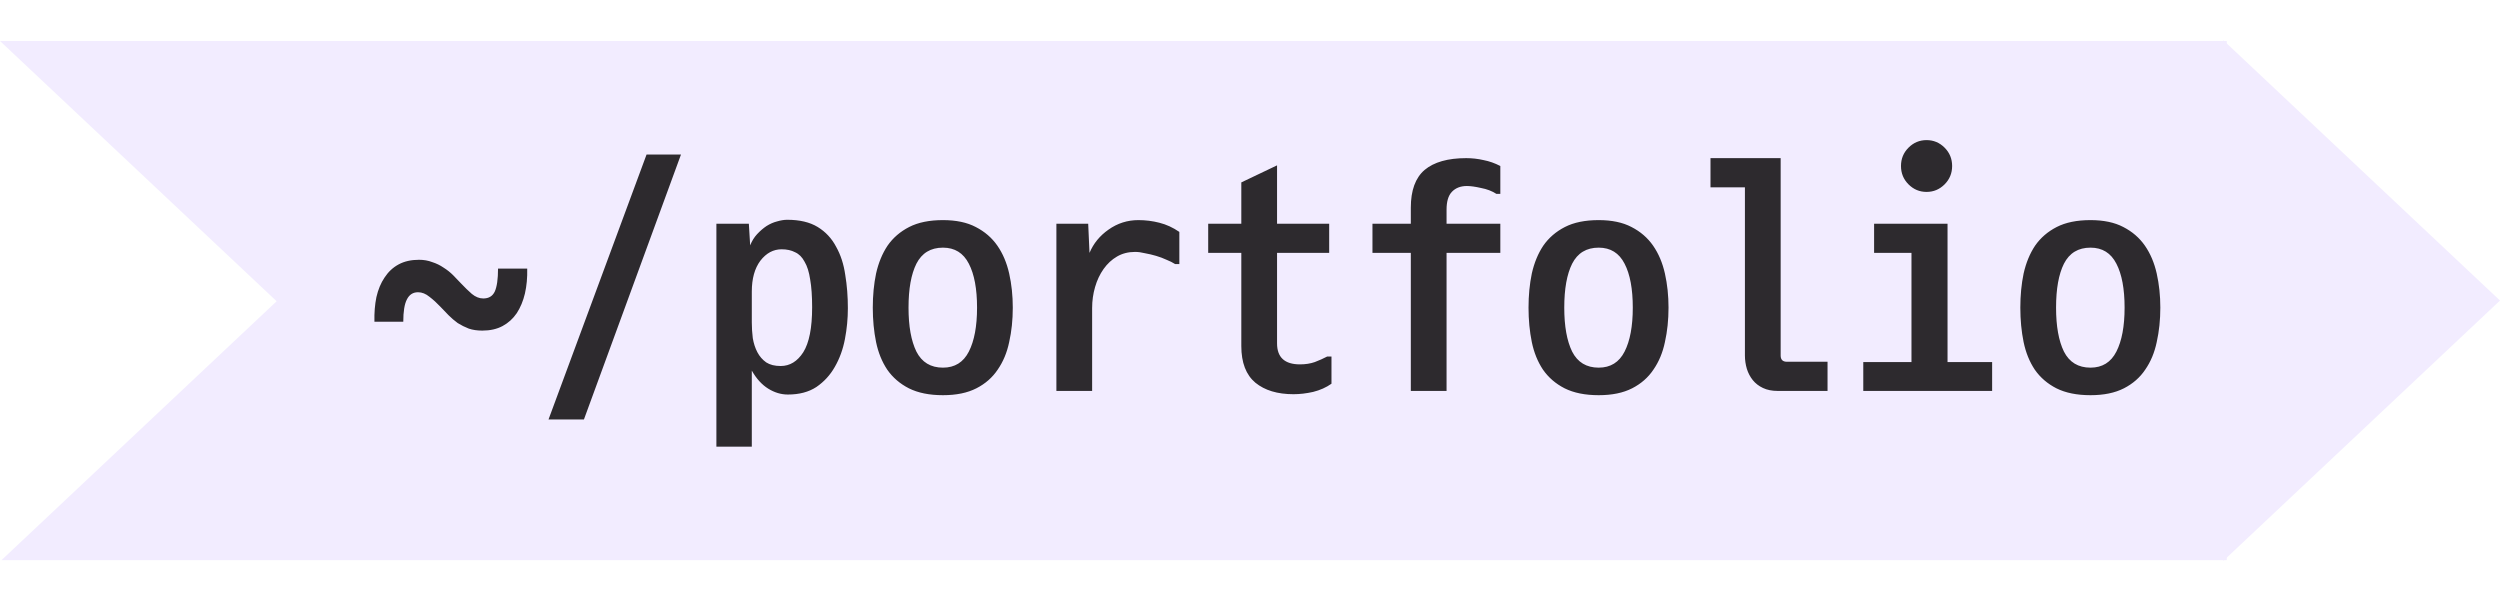
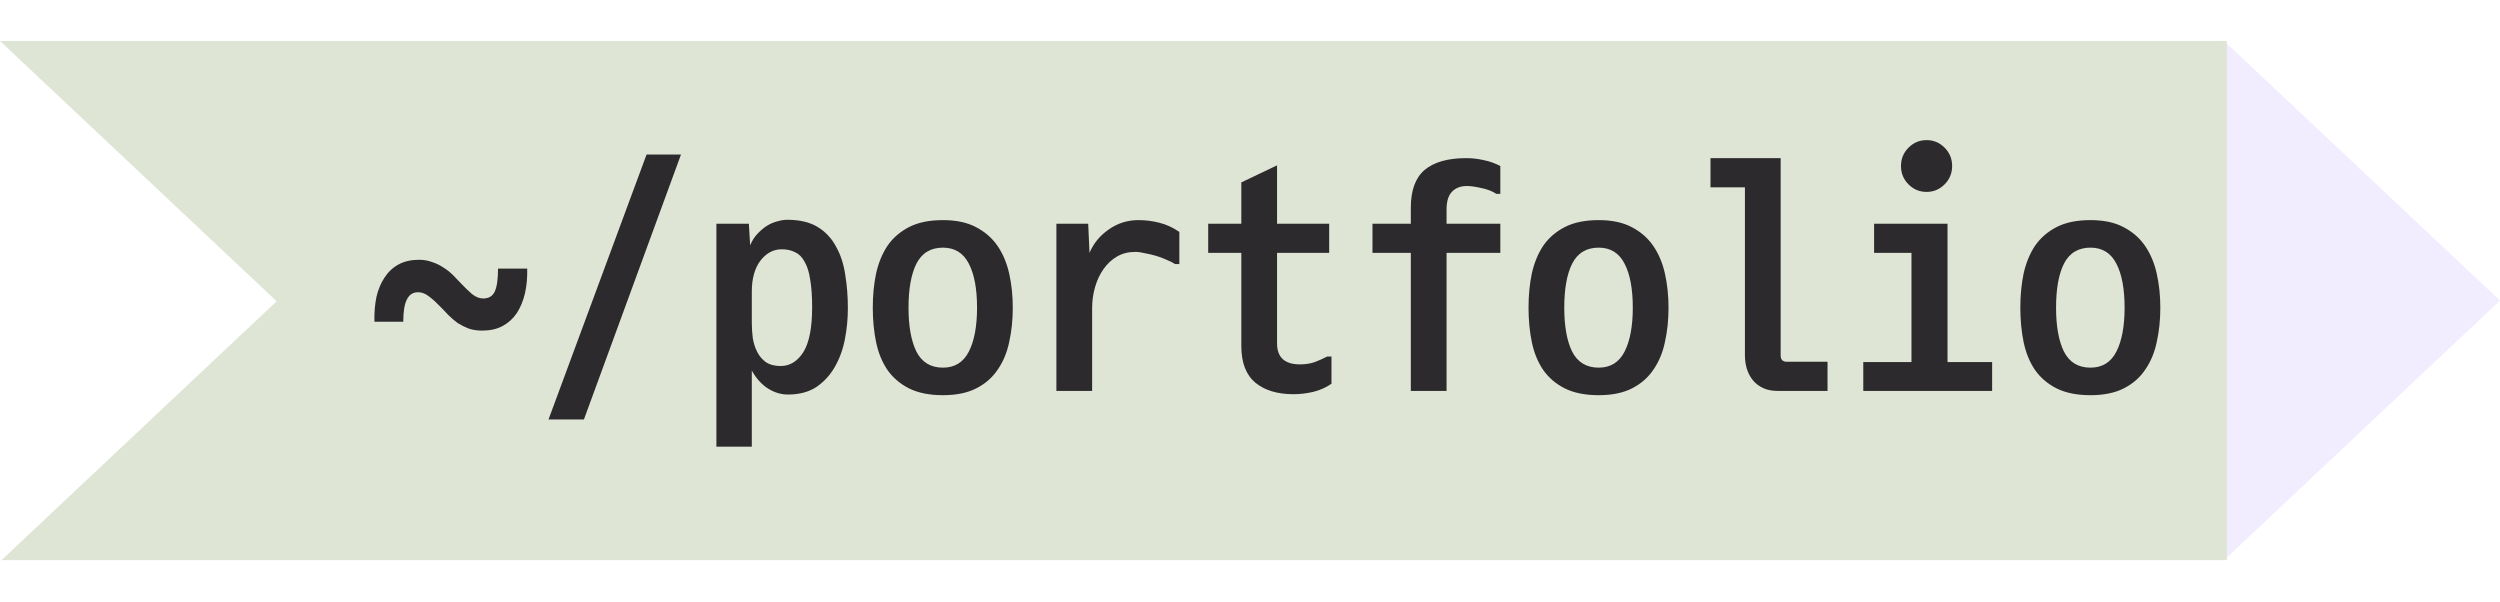
<svg xmlns="http://www.w3.org/2000/svg" width="183" height="44" viewBox="0 0 183 44" fill="none">
  <path d="M183 22L162.75 41.053L162.75 2.947L183 22Z" fill="#F2ECFF" />
-   <path fill-rule="evenodd" clip-rule="evenodd" d="M0.112 41L20.25 22.052L1.81251e-05 3H163V41H0.112Z" fill="#F2ECFF" />
+   <path fill-rule="evenodd" clip-rule="evenodd" d="M0.112 41L20.25 22.052L1.81251e-05 3H163V41H0.112Z" fill="#DEE5D4" />
  <path d="M38.592 19.664C38.608 20.32 38.552 20.928 38.424 21.488C38.296 22.032 38.096 22.512 37.824 22.928C37.552 23.328 37.208 23.64 36.792 23.864C36.376 24.088 35.88 24.2 35.304 24.2C34.936 24.2 34.608 24.152 34.32 24.056C34.032 23.944 33.76 23.808 33.504 23.648C33.264 23.472 33.04 23.28 32.832 23.072C32.624 22.864 32.424 22.656 32.232 22.448C31.976 22.176 31.712 21.936 31.44 21.728C31.168 21.504 30.888 21.392 30.6 21.392C30.232 21.392 29.96 21.568 29.784 21.92C29.608 22.256 29.52 22.8 29.52 23.552H27.408C27.392 22.896 27.44 22.296 27.552 21.752C27.68 21.192 27.88 20.712 28.152 20.312C28.424 19.896 28.768 19.576 29.184 19.352C29.6 19.128 30.096 19.016 30.672 19.016C31.024 19.016 31.344 19.072 31.632 19.184C31.936 19.28 32.216 19.416 32.472 19.592C32.728 19.752 32.96 19.936 33.168 20.144C33.376 20.352 33.576 20.56 33.768 20.768C34.024 21.04 34.28 21.288 34.536 21.512C34.808 21.736 35.088 21.848 35.376 21.848C35.776 21.848 36.056 21.68 36.216 21.344C36.376 20.992 36.456 20.432 36.456 19.664H38.592ZM42.744 30.704H40.152L47.328 11.312H49.848L42.744 30.704ZM55.032 23.6C55.032 23.984 55.056 24.368 55.104 24.752C55.168 25.136 55.28 25.48 55.44 25.784C55.6 26.088 55.816 26.336 56.088 26.528C56.36 26.704 56.712 26.792 57.144 26.792C57.816 26.792 58.368 26.456 58.8 25.784C59.232 25.096 59.448 24 59.448 22.496C59.448 21.68 59.4 21 59.304 20.456C59.224 19.912 59.088 19.48 58.896 19.16C58.72 18.824 58.488 18.592 58.2 18.464C57.928 18.32 57.6 18.248 57.216 18.248C56.608 18.248 56.088 18.528 55.656 19.088C55.24 19.648 55.032 20.4 55.032 21.344V23.6ZM57.672 28.88C57.176 28.88 56.696 28.736 56.232 28.448C55.768 28.16 55.368 27.72 55.032 27.128V32.696H52.44V16.376H54.816L54.912 17.96C55.04 17.64 55.208 17.368 55.416 17.144C55.64 16.904 55.872 16.704 56.112 16.544C56.368 16.384 56.624 16.272 56.88 16.208C57.152 16.128 57.4 16.088 57.624 16.088C58.536 16.088 59.28 16.264 59.856 16.616C60.432 16.968 60.88 17.448 61.2 18.056C61.536 18.648 61.76 19.336 61.872 20.12C62 20.888 62.064 21.704 62.064 22.568C62.064 23.32 61.992 24.072 61.848 24.824C61.704 25.576 61.456 26.256 61.104 26.864C60.768 27.456 60.32 27.944 59.76 28.328C59.2 28.696 58.504 28.88 57.672 28.88ZM69.024 28.928C68.032 28.928 67.2 28.76 66.528 28.424C65.872 28.088 65.344 27.632 64.944 27.056C64.56 26.48 64.288 25.808 64.128 25.04C63.968 24.256 63.888 23.416 63.888 22.52C63.888 21.624 63.968 20.792 64.128 20.024C64.304 19.24 64.584 18.56 64.968 17.984C65.368 17.408 65.896 16.952 66.552 16.616C67.208 16.28 68.032 16.112 69.024 16.112C69.984 16.112 70.784 16.28 71.424 16.616C72.08 16.952 72.608 17.408 73.008 17.984C73.408 18.56 73.696 19.24 73.872 20.024C74.048 20.808 74.136 21.64 74.136 22.52C74.136 23.416 74.048 24.256 73.872 25.04C73.712 25.808 73.432 26.48 73.032 27.056C72.648 27.632 72.128 28.088 71.472 28.424C70.816 28.76 70 28.928 69.024 28.928ZM69.024 26.912C69.888 26.912 70.52 26.52 70.92 25.736C71.32 24.952 71.52 23.88 71.52 22.52C71.52 21.144 71.32 20.072 70.92 19.304C70.52 18.52 69.888 18.128 69.024 18.128C68.128 18.128 67.48 18.52 67.08 19.304C66.696 20.072 66.504 21.144 66.504 22.52C66.504 23.88 66.696 24.952 67.08 25.736C67.48 26.52 68.128 26.912 69.024 26.912ZM79.656 16.376L79.752 18.512C80.04 17.824 80.504 17.256 81.144 16.808C81.8 16.344 82.528 16.112 83.328 16.112C83.856 16.112 84.368 16.176 84.864 16.304C85.376 16.432 85.864 16.656 86.328 16.976V19.328H86.016C85.84 19.216 85.632 19.112 85.392 19.016C85.152 18.904 84.896 18.808 84.624 18.728C84.352 18.648 84.08 18.584 83.808 18.536C83.552 18.472 83.312 18.44 83.088 18.44C82.592 18.44 82.152 18.552 81.768 18.776C81.384 19 81.056 19.304 80.784 19.688C80.512 20.072 80.304 20.512 80.16 21.008C80.016 21.504 79.944 22.016 79.944 22.544V28.616H77.328V16.376H79.656ZM97.464 26.096V28.088C97.08 28.36 96.632 28.56 96.12 28.688C95.624 28.8 95.144 28.856 94.68 28.856C93.512 28.856 92.584 28.576 91.896 28.016C91.208 27.44 90.864 26.544 90.864 25.328V18.512H88.44V16.376H90.864V13.352L93.48 12.104V16.376H97.296V18.512H93.48V25.136C93.48 26.16 94.04 26.672 95.16 26.672C95.56 26.672 95.92 26.616 96.24 26.504C96.576 26.376 96.88 26.24 97.152 26.096H97.464ZM109.536 14.192C109.216 13.984 108.84 13.84 108.408 13.76C107.992 13.664 107.648 13.616 107.376 13.616C106.912 13.616 106.544 13.76 106.272 14.048C106.016 14.32 105.888 14.752 105.888 15.344V16.376H109.824V18.512H105.888V28.616H103.272V18.512H100.464V16.376H103.272V15.2C103.272 13.936 103.608 13.016 104.28 12.44C104.968 11.864 105.984 11.576 107.328 11.576C107.76 11.576 108.184 11.624 108.6 11.72C109.016 11.8 109.424 11.944 109.824 12.152V14.192H109.536ZM117.024 28.928C116.032 28.928 115.2 28.76 114.528 28.424C113.872 28.088 113.344 27.632 112.944 27.056C112.56 26.48 112.288 25.808 112.128 25.04C111.968 24.256 111.888 23.416 111.888 22.52C111.888 21.624 111.968 20.792 112.128 20.024C112.304 19.24 112.584 18.56 112.968 17.984C113.368 17.408 113.896 16.952 114.552 16.616C115.208 16.28 116.032 16.112 117.024 16.112C117.984 16.112 118.784 16.28 119.424 16.616C120.08 16.952 120.608 17.408 121.008 17.984C121.408 18.56 121.696 19.24 121.872 20.024C122.048 20.808 122.136 21.64 122.136 22.52C122.136 23.416 122.048 24.256 121.872 25.04C121.712 25.808 121.432 26.48 121.032 27.056C120.648 27.632 120.128 28.088 119.472 28.424C118.816 28.76 118 28.928 117.024 28.928ZM117.024 26.912C117.888 26.912 118.52 26.52 118.92 25.736C119.32 24.952 119.52 23.88 119.52 22.52C119.52 21.144 119.32 20.072 118.92 19.304C118.52 18.52 117.888 18.128 117.024 18.128C116.128 18.128 115.48 18.52 115.08 19.304C114.696 20.072 114.504 21.144 114.504 22.52C114.504 23.88 114.696 24.952 115.08 25.736C115.48 26.52 116.128 26.912 117.024 26.912ZM130.344 11.576V26.024C130.344 26.328 130.496 26.48 130.8 26.48H133.776V28.616H130.128C129.712 28.616 129.352 28.544 129.048 28.4C128.744 28.256 128.496 28.064 128.304 27.824C128.112 27.584 127.968 27.312 127.872 27.008C127.776 26.688 127.728 26.36 127.728 26.024V13.712H125.208V11.576H130.344ZM142.56 16.376V26.504H145.824V28.616H136.392V26.504H139.92V18.512H137.184V16.376H142.56ZM139.152 12.152C139.152 11.624 139.336 11.176 139.704 10.808C140.072 10.44 140.512 10.256 141.024 10.256C141.536 10.256 141.976 10.44 142.344 10.808C142.712 11.176 142.896 11.624 142.896 12.152C142.896 12.68 142.712 13.128 142.344 13.496C141.976 13.864 141.536 14.048 141.024 14.048C140.512 14.048 140.072 13.864 139.704 13.496C139.336 13.128 139.152 12.68 139.152 12.152ZM153.024 28.928C152.032 28.928 151.2 28.76 150.528 28.424C149.872 28.088 149.344 27.632 148.944 27.056C148.56 26.48 148.288 25.808 148.128 25.04C147.968 24.256 147.888 23.416 147.888 22.52C147.888 21.624 147.968 20.792 148.128 20.024C148.304 19.24 148.584 18.56 148.968 17.984C149.368 17.408 149.896 16.952 150.552 16.616C151.208 16.28 152.032 16.112 153.024 16.112C153.984 16.112 154.784 16.28 155.424 16.616C156.08 16.952 156.608 17.408 157.008 17.984C157.408 18.56 157.696 19.24 157.872 20.024C158.048 20.808 158.136 21.64 158.136 22.52C158.136 23.416 158.048 24.256 157.872 25.04C157.712 25.808 157.432 26.48 157.032 27.056C156.648 27.632 156.128 28.088 155.472 28.424C154.816 28.76 154 28.928 153.024 28.928ZM153.024 26.912C153.888 26.912 154.52 26.52 154.92 25.736C155.32 24.952 155.52 23.88 155.52 22.52C155.52 21.144 155.32 20.072 154.92 19.304C154.52 18.52 153.888 18.128 153.024 18.128C152.128 18.128 151.48 18.52 151.08 19.304C150.696 20.072 150.504 21.144 150.504 22.52C150.504 23.88 150.696 24.952 151.08 25.736C151.48 26.52 152.128 26.912 153.024 26.912Z" fill="#2D2A2E" />
</svg>
